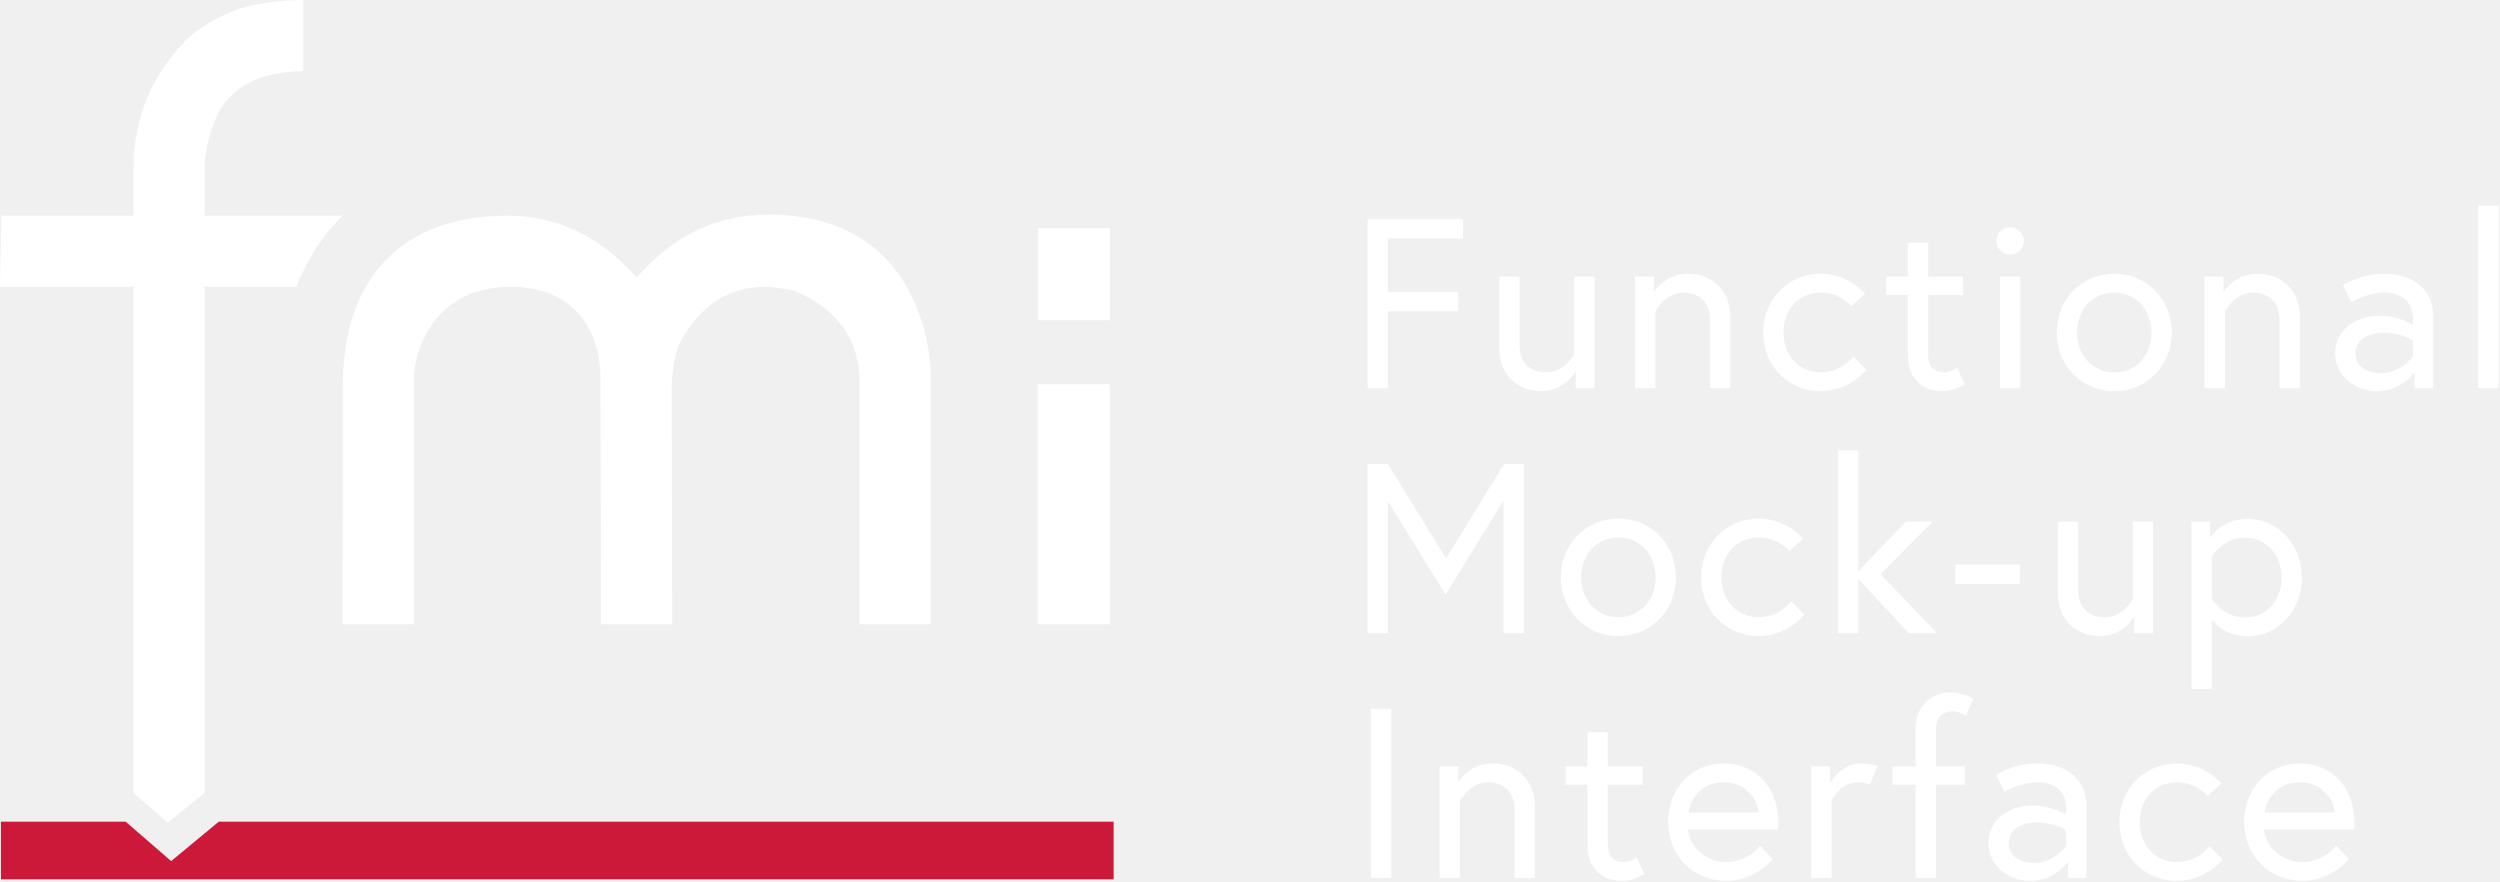
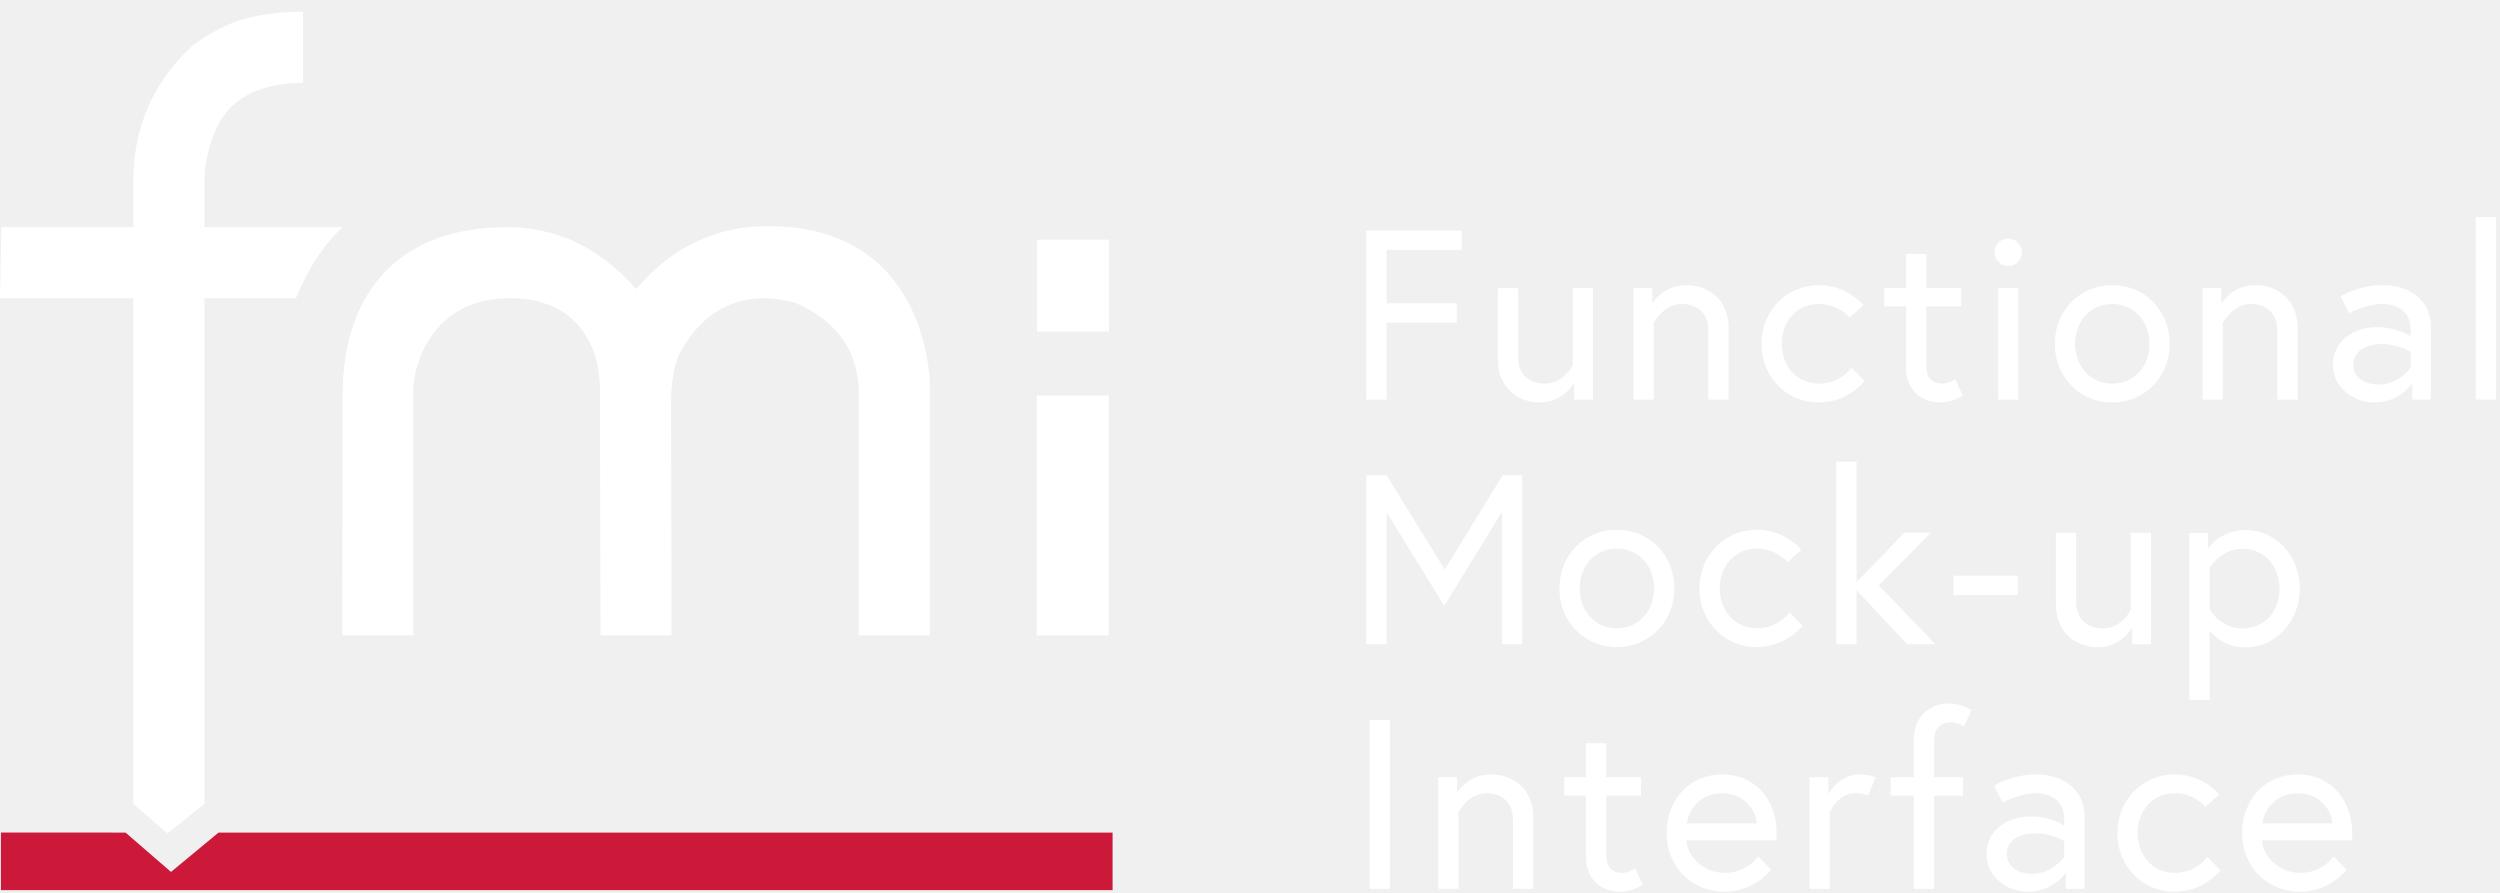
- <svg xmlns="http://www.w3.org/2000/svg" width="100%" height="100%" viewBox="0 0 380 134" version="1.1" xml:space="preserve" style="fill-rule:evenodd;clip-rule:evenodd;stroke-linejoin:round;stroke-miterlimit:2;">
+ <svg xmlns="http://www.w3.org/2000/svg" width="100%" height="100%" viewBox="0 0 140 50" version="1.1" xml:space="preserve" style="fill-rule:evenodd;clip-rule:evenodd;stroke-linejoin:round;stroke-miterlimit:2;">
  <g id="FMI">
    <g id="FMI1">
      <g>
-         <path d="M0.14,133.658l0,-8.766l18.961,0.004l6.914,5.988l7.234,-5.988l136.024,-0l0,8.762l-169.133,-0Z" style="fill:#cc193a;fill-rule:nonzero;" />
+         <path d="M0.052,49.849l-0,-3.227l6.979,0.002l2.545,2.204l2.662,-2.204l50.067,-0l0,3.225l-62.253,-0Z" style="fill:#cc193a;fill-rule:nonzero;" />
      </g>
      <g>
        <g>
-           <path d="M130.664,94.887l-0,-36.699c-0,-6.497 -3.297,-11.188 -9.797,-13.942c-1.976,-0.461 -3.371,-0.656 -4.461,-0.656c-5.758,0 -10.191,2.953 -13.183,8.773c-0.766,1.973 -1.129,4.328 -1.129,7.11l0.078,35.414l-10.813,0l-0.082,-37.43c-0,-6.703 -3.59,-13.867 -13.672,-13.867c-12.023,0 -14.726,10.359 -14.726,13.984l-0,37.313l-10.813,0l0.055,-36.43c-0,-16.316 9.117,-25.672 25.016,-25.672c7.215,0 13.547,2.871 18.824,8.535l0.82,0.883l0.813,-0.894c5.222,-5.758 11.699,-8.684 19.25,-8.684c24.351,0 24.633,23.398 24.633,24.391l-0,37.871l-10.813,0Z" style="fill:#fff;fill-rule:nonzero;" />
+           <path d="M48.094,35.578l0,-13.508c0,-2.391 -1.213,-4.118 -3.606,-5.132c-0.727,-0.169 -1.241,-0.241 -1.642,-0.241c-2.119,-0 -3.751,1.087 -4.852,3.229c-0.282,0.726 -0.416,1.593 -0.416,2.617l0.029,13.035l-3.98,0l-0.03,-13.777c-0,-2.467 -1.322,-5.104 -5.033,-5.104c-4.425,-0 -5.42,3.813 -5.42,5.147l0,13.734l-3.98,0l0.02,-13.409c0,-6.005 3.356,-9.449 9.208,-9.449c2.656,-0 4.986,1.057 6.929,3.141l0.302,0.325l0.299,-0.329c1.922,-2.119 4.306,-3.196 7.085,-3.196c8.963,-0 9.067,8.612 9.067,8.978l0,13.939l-3.98,0Z" style="fill:#fff;fill-rule:nonzero;" />
        </g>
        <g>
-           <rect x="157.746" y="58.402" width="10.953" height="36.488" style="fill:#fff;" />
+           <rect x="58.062" y="22.149" width="4.032" height="13.43" style="fill:#fff;" />
        </g>
        <g>
-           <rect x="157.766" y="34.695" width="10.953" height="13.973" style="fill:#fff;" />
+           <rect x="58.07" y="13.423" width="4.032" height="5.143" style="fill:#fff;" />
        </g>
        <g>
-           <path d="M20.293,120.539l-0,-76.945l-20.293,0l0.211,-10.809l20.082,0l-0,-7.097c-0,-8 2.973,-14.864 8.828,-20.399c2.152,-1.633 4.559,-2.969 7.063,-3.906c2.878,-0.891 6.234,-1.36 9.914,-1.383l-0,10.816c-7.032,0.067 -11.578,2.657 -13.516,7.704c-0.98,2.578 -1.477,4.988 -1.477,7.168l-0,7.097l21.016,0c-4.078,3.774 -6.336,8.887 -7.082,10.809l-13.934,0l-0,76.926l-5.617,4.511l-5.195,-4.492Z" style="fill:#fff;fill-rule:nonzero;" />
+           <path d="M7.469,45.02l0,-28.322l-7.469,0l0.078,-3.978l7.391,-0l0,-2.612c0,-2.945 1.095,-5.471 3.25,-7.509c0.792,-0.601 1.678,-1.093 2.599,-1.437c1.06,-0.328 2.295,-0.501 3.65,-0.509l-0,3.981c-2.589,0.024 -4.262,0.978 -4.975,2.835c-0.361,0.949 -0.544,1.836 -0.544,2.639l-0,2.612l7.735,-0c-1.501,1.389 -2.332,3.271 -2.606,3.978l-5.129,0l-0,28.315l-2.068,1.66l-1.912,-1.653Z" style="fill:#fff;fill-rule:nonzero;" />
        </g>
        <g>
-           <path d="M210.953,44.367l10.692,0l-0,2.938l-10.692,0l-0,11.715l-3.082,0l-0,-25.707l14.508,0l-0,2.937l-11.426,0l-0,8.117Z" style="fill:#fff;fill-rule:nonzero;" />
+           <path d="M77.646,16.983l3.936,-0l-0,1.081l-3.936,0l0,4.312l-1.134,0l0,-9.462l5.34,0l0,1.081l-4.206,0l0,2.988Z" style="fill:#fff;fill-rule:nonzero;" />
        </g>
        <g>
-           <path d="M227.887,52.961l-0,-10.91l3.086,0l-0,10.394c-0,2.903 1.8,4.153 4.078,4.153c2.863,0 4.222,-2.793 4.222,-2.793l-0,-11.754l3.086,0l-0,16.969l-2.867,0l-0,-2.606c-0,0 -1.543,3.047 -5.215,3.047c-3.379,0 -6.39,-2.316 -6.39,-6.5" style="fill:#fff;fill-rule:nonzero;" />
+           <path d="M83.879,20.146l0,-4.016l1.136,0l0,3.826c0,1.069 0.663,1.529 1.501,1.529c1.054,-0 1.554,-1.028 1.554,-1.028l0,-4.327l1.136,0l0,6.246l-1.055,0l-0,-0.959c-0,0 -0.568,1.122 -1.92,1.122c-1.243,-0 -2.352,-0.853 -2.352,-2.393" style="fill:#fff;fill-rule:nonzero;" />
        </g>
        <g>
-           <path d="M312.786,90.199l0,-10.91l3.086,0l0,10.394c0,2.903 1.8,4.153 4.078,4.153c2.863,0 4.222,-2.793 4.222,-2.793l0,-11.754l3.086,0l0,16.969l-2.867,0l0,-2.606c0,0 -1.543,3.047 -5.215,3.047c-3.379,0 -6.39,-2.316 -6.39,-6.5" style="fill:#fff;fill-rule:nonzero;" />
+           <path d="M115.129,33.853l-0,-4.016l1.136,-0l-0,3.826c-0,1.068 0.662,1.528 1.501,1.528c1.053,0 1.554,-1.028 1.554,-1.028l-0,-4.326l1.135,-0l0,6.246l-1.055,-0l0,-0.96c0,0 -0.568,1.122 -1.919,1.122c-1.244,-0 -2.352,-0.852 -2.352,-2.392" style="fill:#fff;fill-rule:nonzero;" />
        </g>
        <g>
-           <path d="M263,48.113l-0,10.907l-3.086,0l-0,-10.395c-0,-2.902 -1.797,-4.148 -4.074,-4.148c-2.754,0 -4.227,2.863 -4.227,2.863l-0,11.68l-3.082,0l-0,-16.969l2.864,0l-0,2.387c-0,0 1.542,-2.829 5.214,-2.829c3.379,0 6.391,2.317 6.391,6.504" style="fill:#fff;fill-rule:nonzero;" />
+           <path d="M96.804,18.362l-0,4.014l-1.136,0l-0,-3.826c-0,-1.068 -0.662,-1.527 -1.5,-1.527c-1.013,0 -1.556,1.054 -1.556,1.054l0,4.299l-1.134,0l-0,-6.246l1.054,0l0,0.879c0,0 0.568,-1.041 1.919,-1.041c1.244,-0 2.353,0.853 2.353,2.394" style="fill:#fff;fill-rule:nonzero;" />
        </g>
        <g>
-           <path d="M283.68,56.191c-0,0 -2.461,3.27 -6.942,3.27c-4.996,0 -8.742,-3.93 -8.742,-8.926c-0,-4.957 3.746,-8.926 8.742,-8.926c4.332,0 6.758,3.051 6.758,3.051l-2.094,1.871c-0,0 -1.652,-2.054 -4.664,-2.054c-3.414,0 -5.656,2.718 -5.656,6.058c-0,3.344 2.242,6.063 5.656,6.063c3.305,0 4.957,-2.426 4.957,-2.426l1.985,2.019Z" style="fill:#fff;fill-rule:nonzero;" />
+           <path d="M104.415,21.335c0,0 -0.905,1.204 -2.555,1.204c-1.839,-0 -3.217,-1.447 -3.217,-3.286c-0,-1.824 1.378,-3.285 3.217,-3.285c1.595,-0 2.488,1.123 2.488,1.123l-0.771,0.688c-0,0 -0.608,-0.756 -1.717,-0.756c-1.256,0 -2.082,1.001 -2.082,2.23c0,1.231 0.826,2.232 2.082,2.232c1.217,-0 1.825,-0.893 1.825,-0.893l0.73,0.743Z" style="fill:#fff;fill-rule:nonzero;" />
        </g>
        <g>
-           <path d="M286.691,42.051l3.305,0l-0,-5.18l3.086,0l-0,5.18l5.289,0l-0,2.793l-5.289,0l-0,9.144c-0,1.653 0.809,2.606 2.461,2.606c0.957,0 1.949,-0.696 1.949,-0.696l1.137,2.536c-1.469,0.808 -2.535,1.027 -3.527,1.027c-2.422,0 -5.106,-1.578 -5.106,-5.328l-0,-9.289l-3.305,0l-0,-2.793Z" style="fill:#fff;fill-rule:nonzero;" />
+           <path d="M105.524,16.13l1.216,0l0,-1.906l1.136,-0l0,1.906l1.947,0l-0,1.028l-1.947,0l0,3.366c0,0.609 0.298,0.959 0.906,0.959c0.352,0 0.717,-0.256 0.717,-0.256l0.419,0.934c-0.541,0.297 -0.933,0.378 -1.298,0.378c-0.892,-0 -1.88,-0.581 -1.88,-1.961l0,-3.42l-1.216,0l-0,-1.028Z" style="fill:#fff;fill-rule:nonzero;" />
        </g>
        <g>
-           <path d="M303.992,42.051l3.086,0l-0,16.969l-3.086,0l-0,-16.969Zm1.543,-7.528c1.137,0 2.094,0.954 2.094,2.094c-0,1.137 -0.957,2.094 -2.094,2.094c-1.14,0 -2.094,-0.957 -2.094,-2.094c-0,-1.14 0.954,-2.094 2.094,-2.094" style="fill:#fff;fill-rule:nonzero;" />
+           <path d="M111.892,16.13l1.136,0l-0,6.246l-1.136,0l-0,-6.246Zm0.568,-2.77c0.418,-0 0.77,0.351 0.77,0.77c0,0.419 -0.352,0.771 -0.77,0.771c-0.42,0 -0.771,-0.352 -0.771,-0.771c-0,-0.419 0.351,-0.77 0.771,-0.77" style="fill:#fff;fill-rule:nonzero;" />
        </g>
        <g>
-           <path d="M327.02,50.535c-0,-3.34 -2.239,-6.058 -5.657,-6.058c-3.414,0 -5.656,2.718 -5.656,6.058c-0,3.344 2.242,6.063 5.656,6.063c3.418,0 5.657,-2.719 5.657,-6.063m3.085,0c-0,4.996 -3.746,8.926 -8.742,8.926c-4.992,0 -8.738,-3.93 -8.738,-8.926c-0,-4.996 3.746,-8.926 8.738,-8.926c4.996,0 8.742,3.93 8.742,8.926" style="fill:#fff;fill-rule:nonzero;" />
+           <path d="M120.368,19.253c-0,-1.229 -0.824,-2.23 -2.082,-2.23c-1.257,0 -2.082,1.001 -2.082,2.23c-0,1.231 0.825,2.232 2.082,2.232c1.258,-0 2.082,-1.001 2.082,-2.232m1.135,0c0,1.839 -1.379,3.286 -3.217,3.286c-1.838,-0 -3.217,-1.447 -3.217,-3.286c0,-1.839 1.379,-3.285 3.217,-3.285c1.838,-0 3.217,1.446 3.217,3.285" style="fill:#fff;fill-rule:nonzero;" />
        </g>
        <g>
-           <path d="M349.574,48.113l-0,10.907l-3.086,0l-0,-10.395c-0,-2.902 -1.801,-4.148 -4.078,-4.148c-2.754,0 -4.223,2.863 -4.223,2.863l-0,11.68l-3.085,0l-0,-16.969l2.867,0l-0,2.387c-0,0 1.539,-2.829 5.215,-2.829c3.378,0 6.39,2.317 6.39,6.504" style="fill:#fff;fill-rule:nonzero;" />
+           <path d="M128.669,18.362l0,4.014l-1.136,0l0,-3.826c0,-1.068 -0.662,-1.527 -1.501,-1.527c-1.013,0 -1.554,1.054 -1.554,1.054l0,4.299l-1.135,0l-0,-6.246l1.055,0l-0,0.879c-0,0 0.566,-1.041 1.919,-1.041c1.244,-0 2.352,0.853 2.352,2.394" style="fill:#fff;fill-rule:nonzero;" />
        </g>
        <g>
-           <path d="M366.762,54.172l-0,-2.387c-0,0 -1.688,-1.211 -4.442,-1.211c-2.644,0 -4.297,1.321 -4.297,3.082c-0,2.203 1.981,3.086 3.891,3.086c3.012,0 4.848,-2.57 4.848,-2.57m3.086,-6.317l-0,11.165l-2.828,0l-0,-2.461c-0,0 -1.911,2.902 -5.766,2.902c-3.047,0 -6.317,-2.129 -6.317,-5.805c-0,-3.304 2.903,-5.656 6.723,-5.656c3.121,0 5.102,1.398 5.102,1.398l-0,-0.918c-0,-3.527 -2.938,-4.003 -4.297,-4.003c-2.57,0 -5.067,1.429 -5.067,1.429l-1.285,-2.57c-0,0 2.645,-1.727 6.352,-1.727c4.996,0 7.383,3.086 7.383,6.246" style="fill:#fff;fill-rule:nonzero;" />
+           <path d="M134.996,20.592l-0,-0.879c-0,0 -0.622,-0.445 -1.635,-0.445c-0.973,-0 -1.582,0.486 -1.582,1.134c0,0.811 0.729,1.136 1.432,1.136c1.109,-0 1.785,-0.946 1.785,-0.946m1.136,-2.325l-0,4.109l-1.041,0l-0,-0.906c-0,0 -0.704,1.069 -2.123,1.069c-1.121,-0 -2.325,-0.784 -2.325,-2.137c0,-1.216 1.069,-2.082 2.475,-2.082c1.149,0 1.878,0.515 1.878,0.515l-0,-0.338c-0,-1.298 -1.082,-1.474 -1.582,-1.474c-0.946,0 -1.865,0.526 -1.865,0.526l-0.473,-0.946c0,0 0.974,-0.635 2.338,-0.635c1.839,-0 2.718,1.136 2.718,2.299" style="fill:#fff;fill-rule:nonzero;" />
        </g>
        <g>
-           <rect x="376.68" y="31.254" width="3.086" height="27.766" style="fill:#fff;" />
+           <rect x="138.646" y="12.156" width="1.136" height="10.22" style="fill:#fff;" />
        </g>
        <g>
-           <path d="M210.953,70.527l8.852,14.364l8.816,-14.364l2.977,0l-0,25.711l-3.086,0l-0,-20.129l-8.778,14.289l-8.781,-14.25l-0,20.09l-3.082,0l-0,-25.711l3.082,0Z" style="fill:#fff;fill-rule:nonzero;" />
+           <path d="M77.646,26.612l3.259,5.287l3.245,-5.287l1.095,-0l0,9.463l-1.136,0l0,-7.409l-3.23,5.26l-3.233,-5.245l0,7.394l-1.134,0l0,-9.463l1.134,-0Z" style="fill:#fff;fill-rule:nonzero;" />
        </g>
        <g>
-           <path d="M251.652,87.754c-0,-3.344 -2.242,-6.063 -5.656,-6.063c-3.418,0 -5.656,2.719 -5.656,6.063c-0,3.344 2.238,6.059 5.656,6.059c3.414,0 5.656,-2.715 5.656,-6.059m3.086,0c-0,4.992 -3.75,8.926 -8.742,8.926c-4.996,0 -8.742,-3.934 -8.742,-8.926c-0,-4.996 3.746,-8.926 8.742,-8.926c4.992,0 8.742,3.93 8.742,8.926" style="fill:#fff;fill-rule:nonzero;" />
+           <path d="M92.627,32.953c-0,-1.231 -0.825,-2.232 -2.082,-2.232c-1.258,-0 -2.082,1.001 -2.082,2.232c0,1.23 0.824,2.23 2.082,2.23c1.257,-0 2.082,-1 2.082,-2.23m1.136,-0c-0,1.837 -1.381,3.285 -3.218,3.285c-1.839,-0 -3.218,-1.448 -3.218,-3.285c0,-1.839 1.379,-3.286 3.218,-3.286c1.837,0 3.218,1.447 3.218,3.286" style="fill:#fff;fill-rule:nonzero;" />
        </g>
        <g>
-           <path d="M274.242,93.41c-0,0 -2.461,3.27 -6.941,3.27c-4.996,0 -8.742,-3.93 -8.742,-8.926c-0,-4.957 3.746,-8.926 8.742,-8.926c4.332,0 6.758,3.051 6.758,3.051l-2.094,1.871c-0,0 -1.653,-2.059 -4.664,-2.059c-3.418,0 -5.656,2.719 -5.656,6.063c-0,3.344 2.238,6.059 5.656,6.059c3.304,0 4.957,-2.422 4.957,-2.422l1.984,2.019Z" style="fill:#fff;fill-rule:nonzero;" />
+           <path d="M100.942,35.034c-0,0 -0.906,1.204 -2.555,1.204c-1.839,-0 -3.218,-1.447 -3.218,-3.285c0,-1.825 1.379,-3.286 3.218,-3.286c1.594,0 2.487,1.123 2.487,1.123l-0.771,0.689c0,-0 -0.608,-0.758 -1.716,-0.758c-1.258,-0 -2.082,1.001 -2.082,2.232c-0,1.23 0.824,2.23 2.082,2.23c1.216,-0 1.824,-0.892 1.824,-0.892l0.731,0.743Z" style="fill:#fff;fill-rule:nonzero;" />
        </g>
        <g>
-           <path d="M282.469,88.008l-0,8.23l-3.086,0l-0,-27.769l3.086,0l-0,18.328l7.269,-7.527l4.043,0l-7.933,8.007l8.593,8.961l-4.296,0l-7.676,-8.23Z" style="fill:#fff;fill-rule:nonzero;" />
+           <path d="M103.97,33.046l-0,3.029l-1.136,0l-0,-10.221l1.136,0l-0,6.746l2.675,-2.77l1.488,-0l-2.92,2.947l3.163,3.298l-1.581,0l-2.825,-3.029Z" style="fill:#fff;fill-rule:nonzero;" />
        </g>
        <g>
-           <rect x="297.199" y="85.809" width="9.805" height="2.938" style="fill:#fff;" />
+           <rect x="109.391" y="32.237" width="3.609" height="1.081" style="fill:#fff;" />
        </g>
        <g>
-           <path d="M336.191,90.948c0,0 1.617,2.903 4.996,2.903c3.449,0 5.617,-2.715 5.617,-6.059c0,-3.344 -2.168,-6.063 -5.617,-6.063c-3.379,0 -4.996,2.903 -4.996,2.903l0,6.316Zm-0.258,-11.64l0,2.46c0,0 1.691,-2.902 5.73,-2.902c4.59,0 8.227,3.93 8.227,8.926c0,4.996 -3.637,8.926 -8.227,8.926c-3.121,0 -4.886,-1.766 -5.472,-2.535l0,10.539l-3.086,0l0,-25.414l2.828,0Z" style="fill:#fff;fill-rule:nonzero;" />
+           <path d="M123.743,34.128c0,0 0.596,1.069 1.839,1.069c1.27,-0 2.068,-1 2.068,-2.23c-0,-1.231 -0.798,-2.232 -2.068,-2.232c-1.243,-0 -1.839,1.068 -1.839,1.068l0,2.325Zm-0.094,-4.284l-0,0.905c-0,0 0.622,-1.068 2.109,-1.068c1.689,0 3.028,1.447 3.028,3.286c-0,1.838 -1.339,3.285 -3.028,3.285c-1.149,-0 -1.799,-0.65 -2.015,-0.933l0,3.879l-1.135,0l-0,-9.354l1.041,-0Z" style="fill:#fff;fill-rule:nonzero;" />
        </g>
        <g>
-           <rect x="208.383" y="107.746" width="3.086" height="25.707" style="fill:#fff;" />
+           <rect x="76.701" y="40.311" width="1.136" height="9.462" style="fill:#fff;" />
        </g>
        <g>
-           <path d="M233.285,122.547l-0,10.906l-3.086,0l-0,-10.39c-0,-2.903 -1.797,-4.153 -4.074,-4.153c-2.754,0 -4.227,2.867 -4.227,2.867l-0,11.676l-3.082,0l-0,-16.969l2.864,0l-0,2.391c-0,0 1.543,-2.828 5.215,-2.828c3.378,0 6.39,2.312 6.39,6.5" style="fill:#fff;fill-rule:nonzero;" />
+           <path d="M85.866,45.759l0,4.014l-1.136,0l0,-3.824c0,-1.069 -0.661,-1.529 -1.499,-1.529c-1.014,0 -1.556,1.056 -1.556,1.056l0,4.297l-1.134,0l-0,-6.246l1.054,0l-0,0.88c-0,0 0.568,-1.04 1.919,-1.04c1.244,-0 2.352,0.85 2.352,2.392" style="fill:#fff;fill-rule:nonzero;" />
        </g>
        <g>
-           <path d="M237.988,116.484l3.305,0l-0,-5.175l3.086,0l-0,5.175l5.289,0l-0,2.793l-5.289,0l-0,9.149c-0,1.652 0.808,2.605 2.461,2.605c0.953,0 1.945,-0.699 1.945,-0.699l1.141,2.535c-1.473,0.809 -2.535,1.028 -3.528,1.028c-2.425,0 -5.105,-1.579 -5.105,-5.325l-0,-9.293l-3.305,0l-0,-2.793Z" style="fill:#fff;fill-rule:nonzero;" />
+           <path d="M87.597,43.527l1.217,0l-0,-1.904l1.136,-0l-0,1.904l1.946,0l0,1.028l-1.946,0l-0,3.368c-0,0.608 0.297,0.959 0.906,0.959c0.35,-0 0.715,-0.258 0.715,-0.258l0.42,0.934c-0.542,0.297 -0.933,0.378 -1.298,0.378c-0.893,-0 -1.879,-0.581 -1.879,-1.96l-0,-3.421l-1.217,0l0,-1.028Z" style="fill:#fff;fill-rule:nonzero;" />
        </g>
        <g>
-           <path d="M267.297,123.5c-0.11,-1.906 -1.836,-4.59 -5.25,-4.59c-3.676,0 -5.18,2.828 -5.399,4.59l10.649,0Zm3.012,1.582c-0,0.328 -0,0.586 -0.036,0.992l-13.699,0c0.184,2.571 2.645,4.957 5.84,4.957c3.34,0 5.106,-2.5 5.106,-2.5l1.945,2.024c-0,0 -2.57,3.34 -7.051,3.34c-5.144,0 -8.852,-3.891 -8.852,-8.922c-0,-4.961 3.379,-8.926 8.485,-8.926c4.738,0 8.262,3.562 8.262,9.035" style="fill:#fff;fill-rule:nonzero;" />
+           <path d="M98.385,46.11c-0.04,-0.702 -0.676,-1.69 -1.932,-1.69c-1.353,0 -1.907,1.041 -1.987,1.69l3.919,-0Zm1.109,0.582c-0,0.121 -0,0.216 -0.013,0.365l-5.043,0c0.068,0.947 0.974,1.825 2.15,1.825c1.229,-0 1.879,-0.92 1.879,-0.92l0.716,0.745c0,-0 -0.946,1.229 -2.595,1.229c-1.893,-0 -3.258,-1.432 -3.258,-3.284c-0,-1.826 1.243,-3.285 3.123,-3.285c1.744,-0 3.041,1.311 3.041,3.325" style="fill:#fff;fill-rule:nonzero;" />
        </g>
        <g>
-           <path d="M285.367,116.484l-1.137,2.793c-0,0 -0.66,-0.367 -1.945,-0.367c-2.683,0 -3.894,2.863 -3.894,2.863l-0,11.684l-3.086,0l-0,-16.973l2.867,0l-0,2.61c-0,0 1.504,-3.047 4.734,-3.047c1.399,0 2.461,0.437 2.461,0.437" style="fill:#fff;fill-rule:nonzero;" />
+           <path d="M105.036,43.527l-0.418,1.028c-0,0 -0.243,-0.135 -0.716,-0.135c-0.988,0 -1.433,1.054 -1.433,1.054l-0,4.301l-1.136,-0l-0,-6.248l1.055,0l0,0.961c0,0 0.554,-1.121 1.743,-1.121c0.514,-0 0.905,0.16 0.905,0.16" style="fill:#fff;fill-rule:nonzero;" />
        </g>
        <g>
-           <path d="M287.648,116.484l3.524,0l-0,-5.836c-0,-3.601 2.793,-5.398 5.215,-5.398c0.992,0 2.093,0.18 3.562,0.988l-1.137,2.535c-0,0 -1.027,-0.66 -1.984,-0.66c-1.652,0 -2.57,1.063 -2.57,2.719l-0,5.652l4.41,0l-0,2.793l-4.41,0l-0,14.18l-3.086,0l-0,-14.18l-3.524,0l-0,-2.793Z" style="fill:#fff;fill-rule:nonzero;" />
+           <path d="M105.876,43.527l1.297,0l0,-2.148c0,-1.325 1.028,-1.987 1.92,-1.987c0.365,0 0.77,0.067 1.311,0.364l-0.419,0.933c0,0 -0.378,-0.243 -0.73,-0.243c-0.608,0 -0.946,0.391 -0.946,1.001l-0,2.08l1.623,0l0,1.028l-1.623,0l-0,5.22l-1.136,-0l0,-5.22l-1.297,0l-0,-1.028Z" style="fill:#fff;fill-rule:nonzero;" />
        </g>
        <g>
-           <path d="M314.055,128.605l-0,-2.386c-0,0 -1.688,-1.211 -4.446,-1.211c-2.644,0 -4.297,1.324 -4.297,3.086c-0,2.203 1.985,3.082 3.895,3.082c3.012,0 4.848,-2.571 4.848,-2.571m3.086,-6.316l-0,11.168l-2.829,0l-0,-2.461c-0,0 -1.91,2.899 -5.765,2.899c-3.051,0 -6.317,-2.129 -6.317,-5.801c-0,-3.305 2.899,-5.656 6.719,-5.656c3.121,0 5.106,1.394 5.106,1.394l-0,-0.918c-0,-3.527 -2.938,-4.004 -4.297,-4.004c-2.571,0 -5.071,1.434 -5.071,1.434l-1.285,-2.571c-0,0 2.645,-1.726 6.356,-1.726c4.996,0 7.383,3.082 7.383,6.242" style="fill:#fff;fill-rule:nonzero;" />
+           <path d="M115.596,47.989l-0,-0.878c-0,-0 -0.622,-0.446 -1.637,-0.446c-0.973,-0 -1.581,0.487 -1.581,1.136c-0,0.811 0.73,1.134 1.433,1.134c1.109,0 1.785,-0.946 1.785,-0.946m1.136,-2.325l-0,4.111l-1.042,-0l0,-0.906c0,-0 -0.703,1.067 -2.122,1.067c-1.123,-0 -2.325,-0.784 -2.325,-2.135c0,-1.217 1.067,-2.082 2.473,-2.082c1.149,-0 1.88,0.513 1.88,0.513l-0,-0.338c-0,-1.298 -1.082,-1.474 -1.582,-1.474c-0.946,0 -1.866,0.528 -1.866,0.528l-0.473,-0.946c-0,-0 0.973,-0.635 2.339,-0.635c1.839,-0 2.718,1.134 2.718,2.297" style="fill:#fff;fill-rule:nonzero;" />
        </g>
        <g>
-           <path d="M337.82,130.625c-0,0 -2.461,3.27 -6.941,3.27c-4.996,0 -8.742,-3.93 -8.742,-8.922c-0,-4.961 3.746,-8.926 8.742,-8.926c4.332,0 6.758,3.047 6.758,3.047l-2.094,1.875c-0,0 -1.652,-2.059 -4.664,-2.059c-3.418,0 -5.656,2.719 -5.656,6.063c-0,3.34 2.238,6.058 5.656,6.058c3.305,0 4.957,-2.426 4.957,-2.426l1.984,2.02Z" style="fill:#fff;fill-rule:nonzero;" />
+           <path d="M124.343,48.732c-0,0 -0.906,1.204 -2.555,1.204c-1.839,-0 -3.218,-1.447 -3.218,-3.284c0,-1.826 1.379,-3.285 3.218,-3.285c1.595,-0 2.488,1.121 2.488,1.121l-0.771,0.69c-0,0 -0.608,-0.758 -1.717,-0.758c-1.258,0 -2.082,1.001 -2.082,2.232c0,1.229 0.824,2.23 2.082,2.23c1.217,-0 1.825,-0.893 1.825,-0.893l0.73,0.743Z" style="fill:#fff;fill-rule:nonzero;" />
        </g>
        <g>
-           <path d="M354.863,123.5c-0.109,-1.906 -1.836,-4.59 -5.254,-4.59c-3.672,0 -5.179,2.828 -5.398,4.59l10.652,0Zm3.012,1.582c-0,0.328 -0,0.586 -0.039,0.992l-13.699,0c0.183,2.571 2.644,4.957 5.84,4.957c3.343,0 5.105,-2.5 5.105,-2.5l1.945,2.024c-0,0 -2.57,3.34 -7.05,3.34c-5.141,0 -8.852,-3.891 -8.852,-8.922c-0,-4.961 3.379,-8.926 8.484,-8.926c4.739,0 8.266,3.562 8.266,9.035" style="fill:#fff;fill-rule:nonzero;" />
+           <path d="M130.616,46.11c-0.04,-0.702 -0.676,-1.69 -1.934,-1.69c-1.351,0 -1.906,1.041 -1.987,1.69l3.921,-0Zm1.109,0.582c-0,0.121 -0,0.216 -0.015,0.365l-5.042,0c0.067,0.947 0.973,1.825 2.15,1.825c1.23,-0 1.879,-0.92 1.879,-0.92l0.716,0.745c-0,-0 -0.946,1.229 -2.595,1.229c-1.893,-0 -3.259,-1.432 -3.259,-3.284c0,-1.826 1.244,-3.285 3.123,-3.285c1.745,-0 3.043,1.311 3.043,3.325" style="fill:#fff;fill-rule:nonzero;" />
        </g>
      </g>
    </g>
  </g>
</svg>
